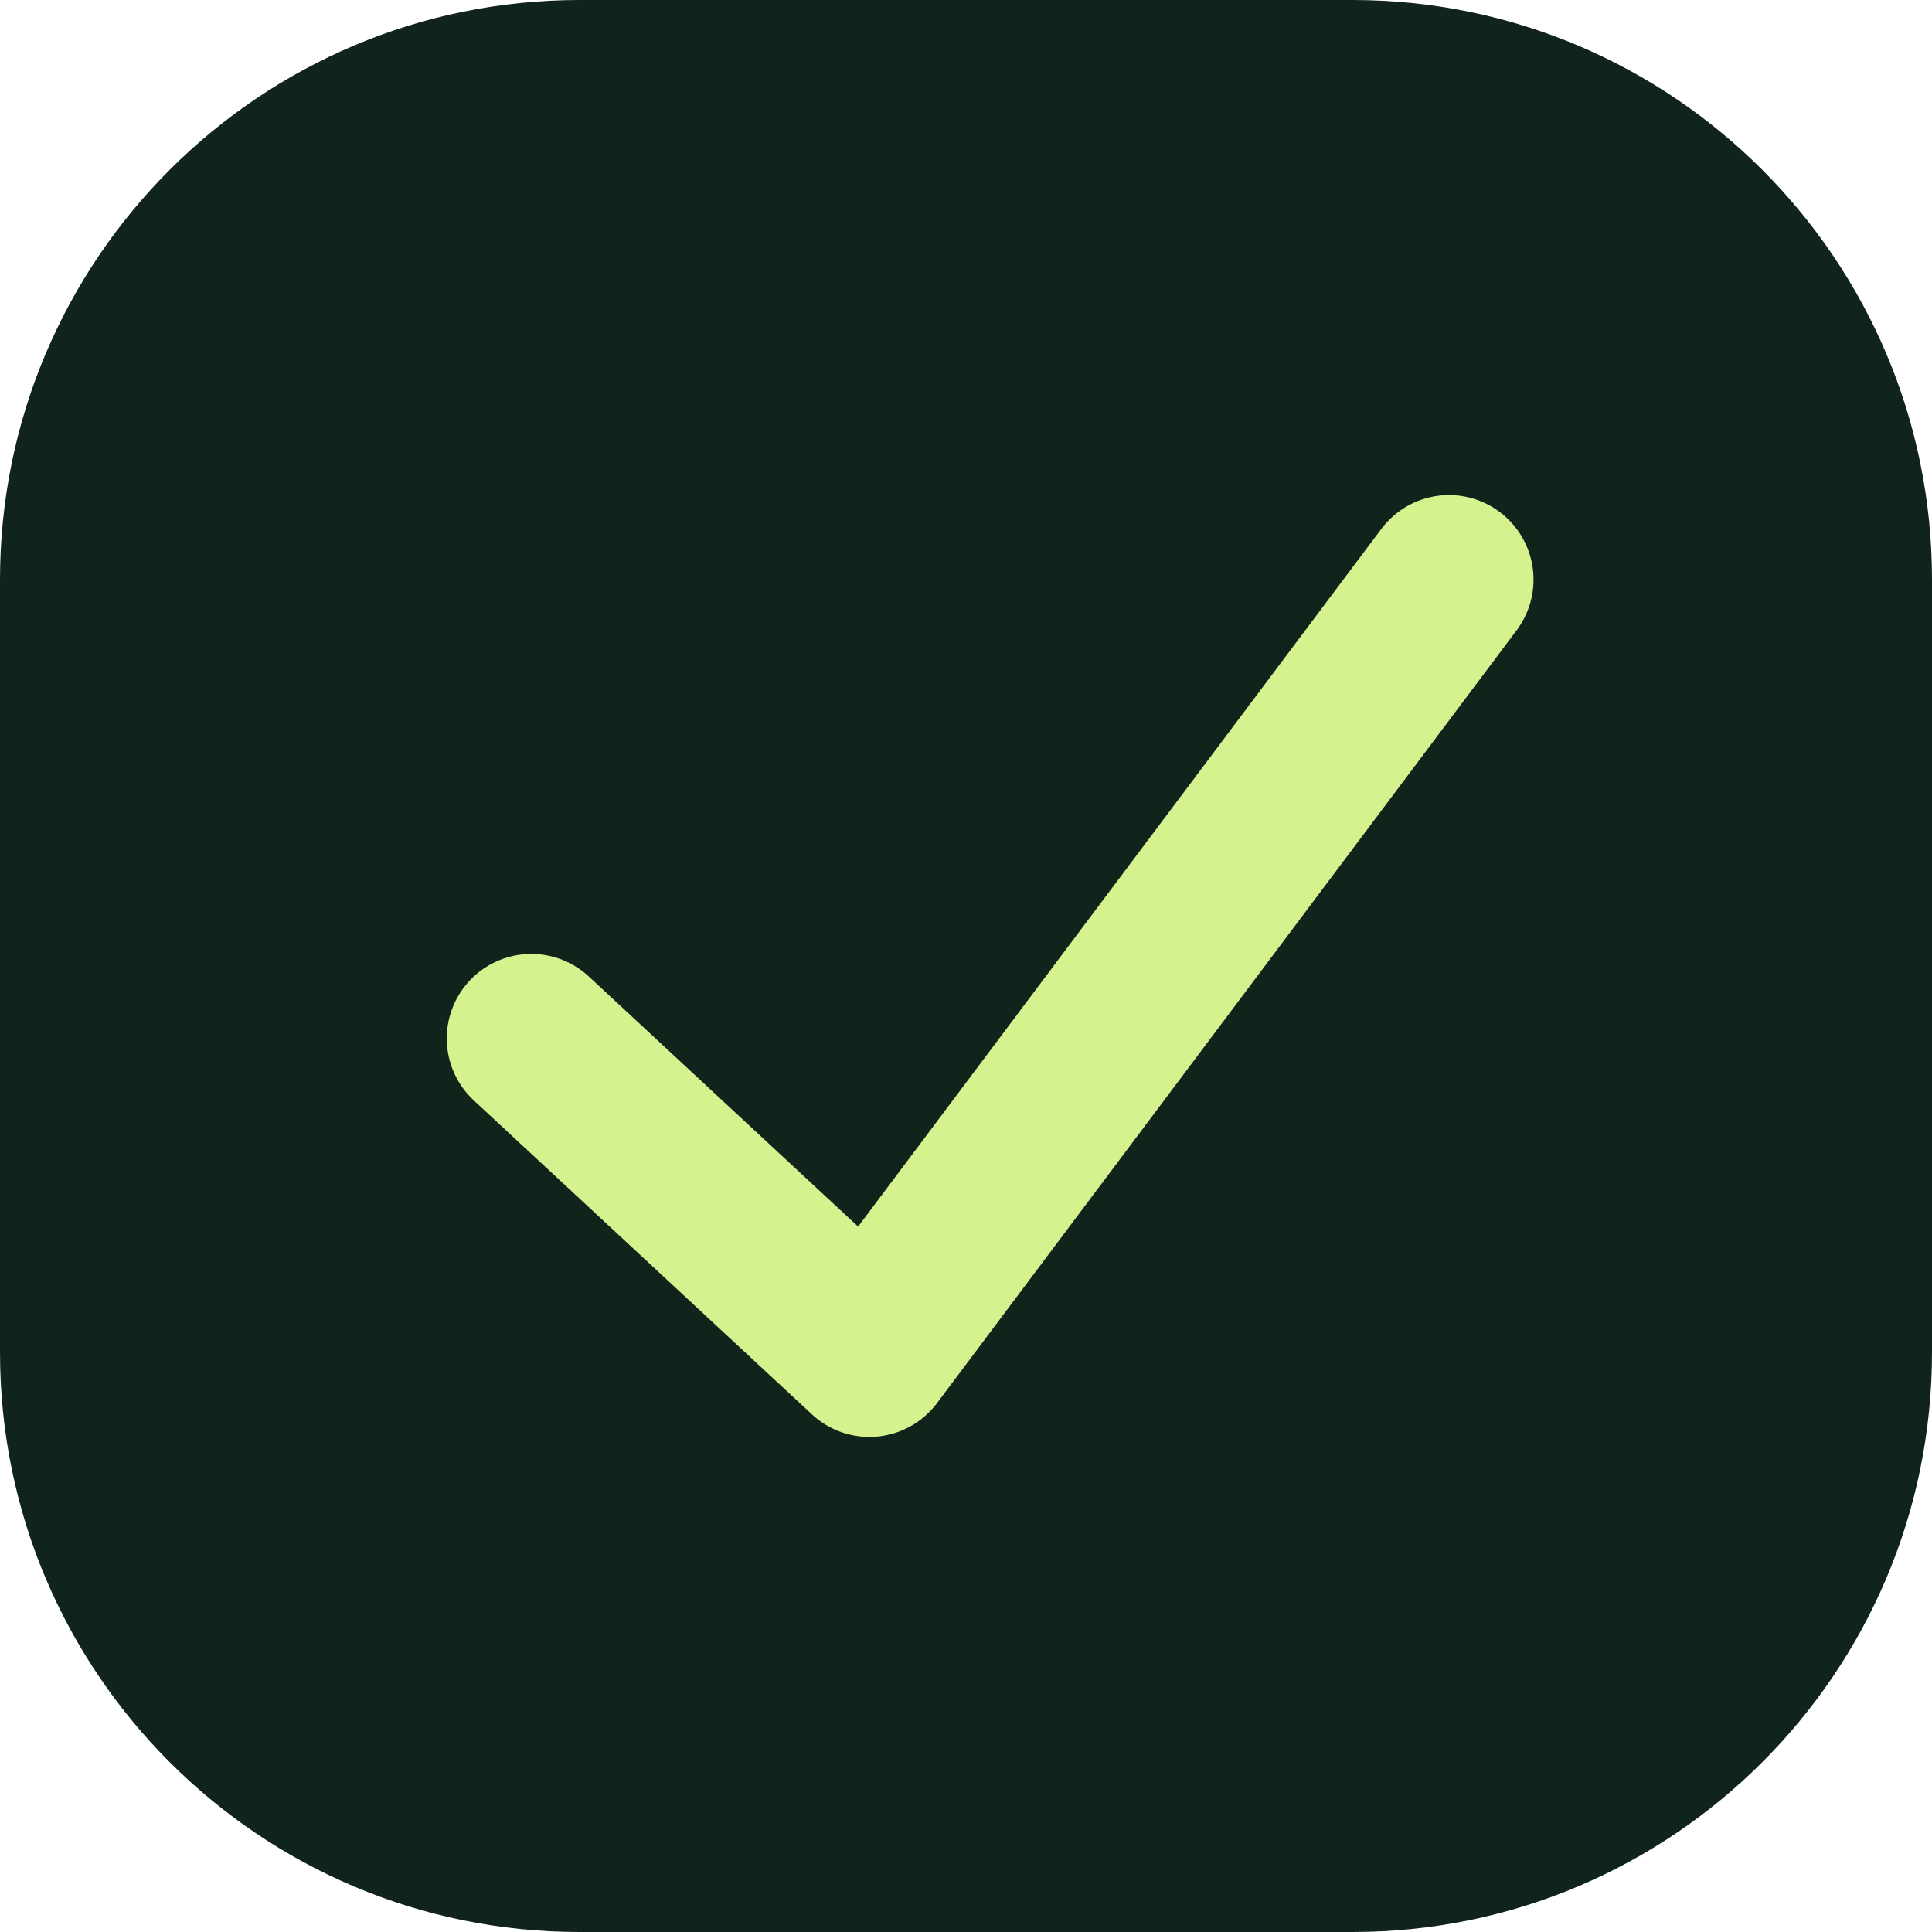
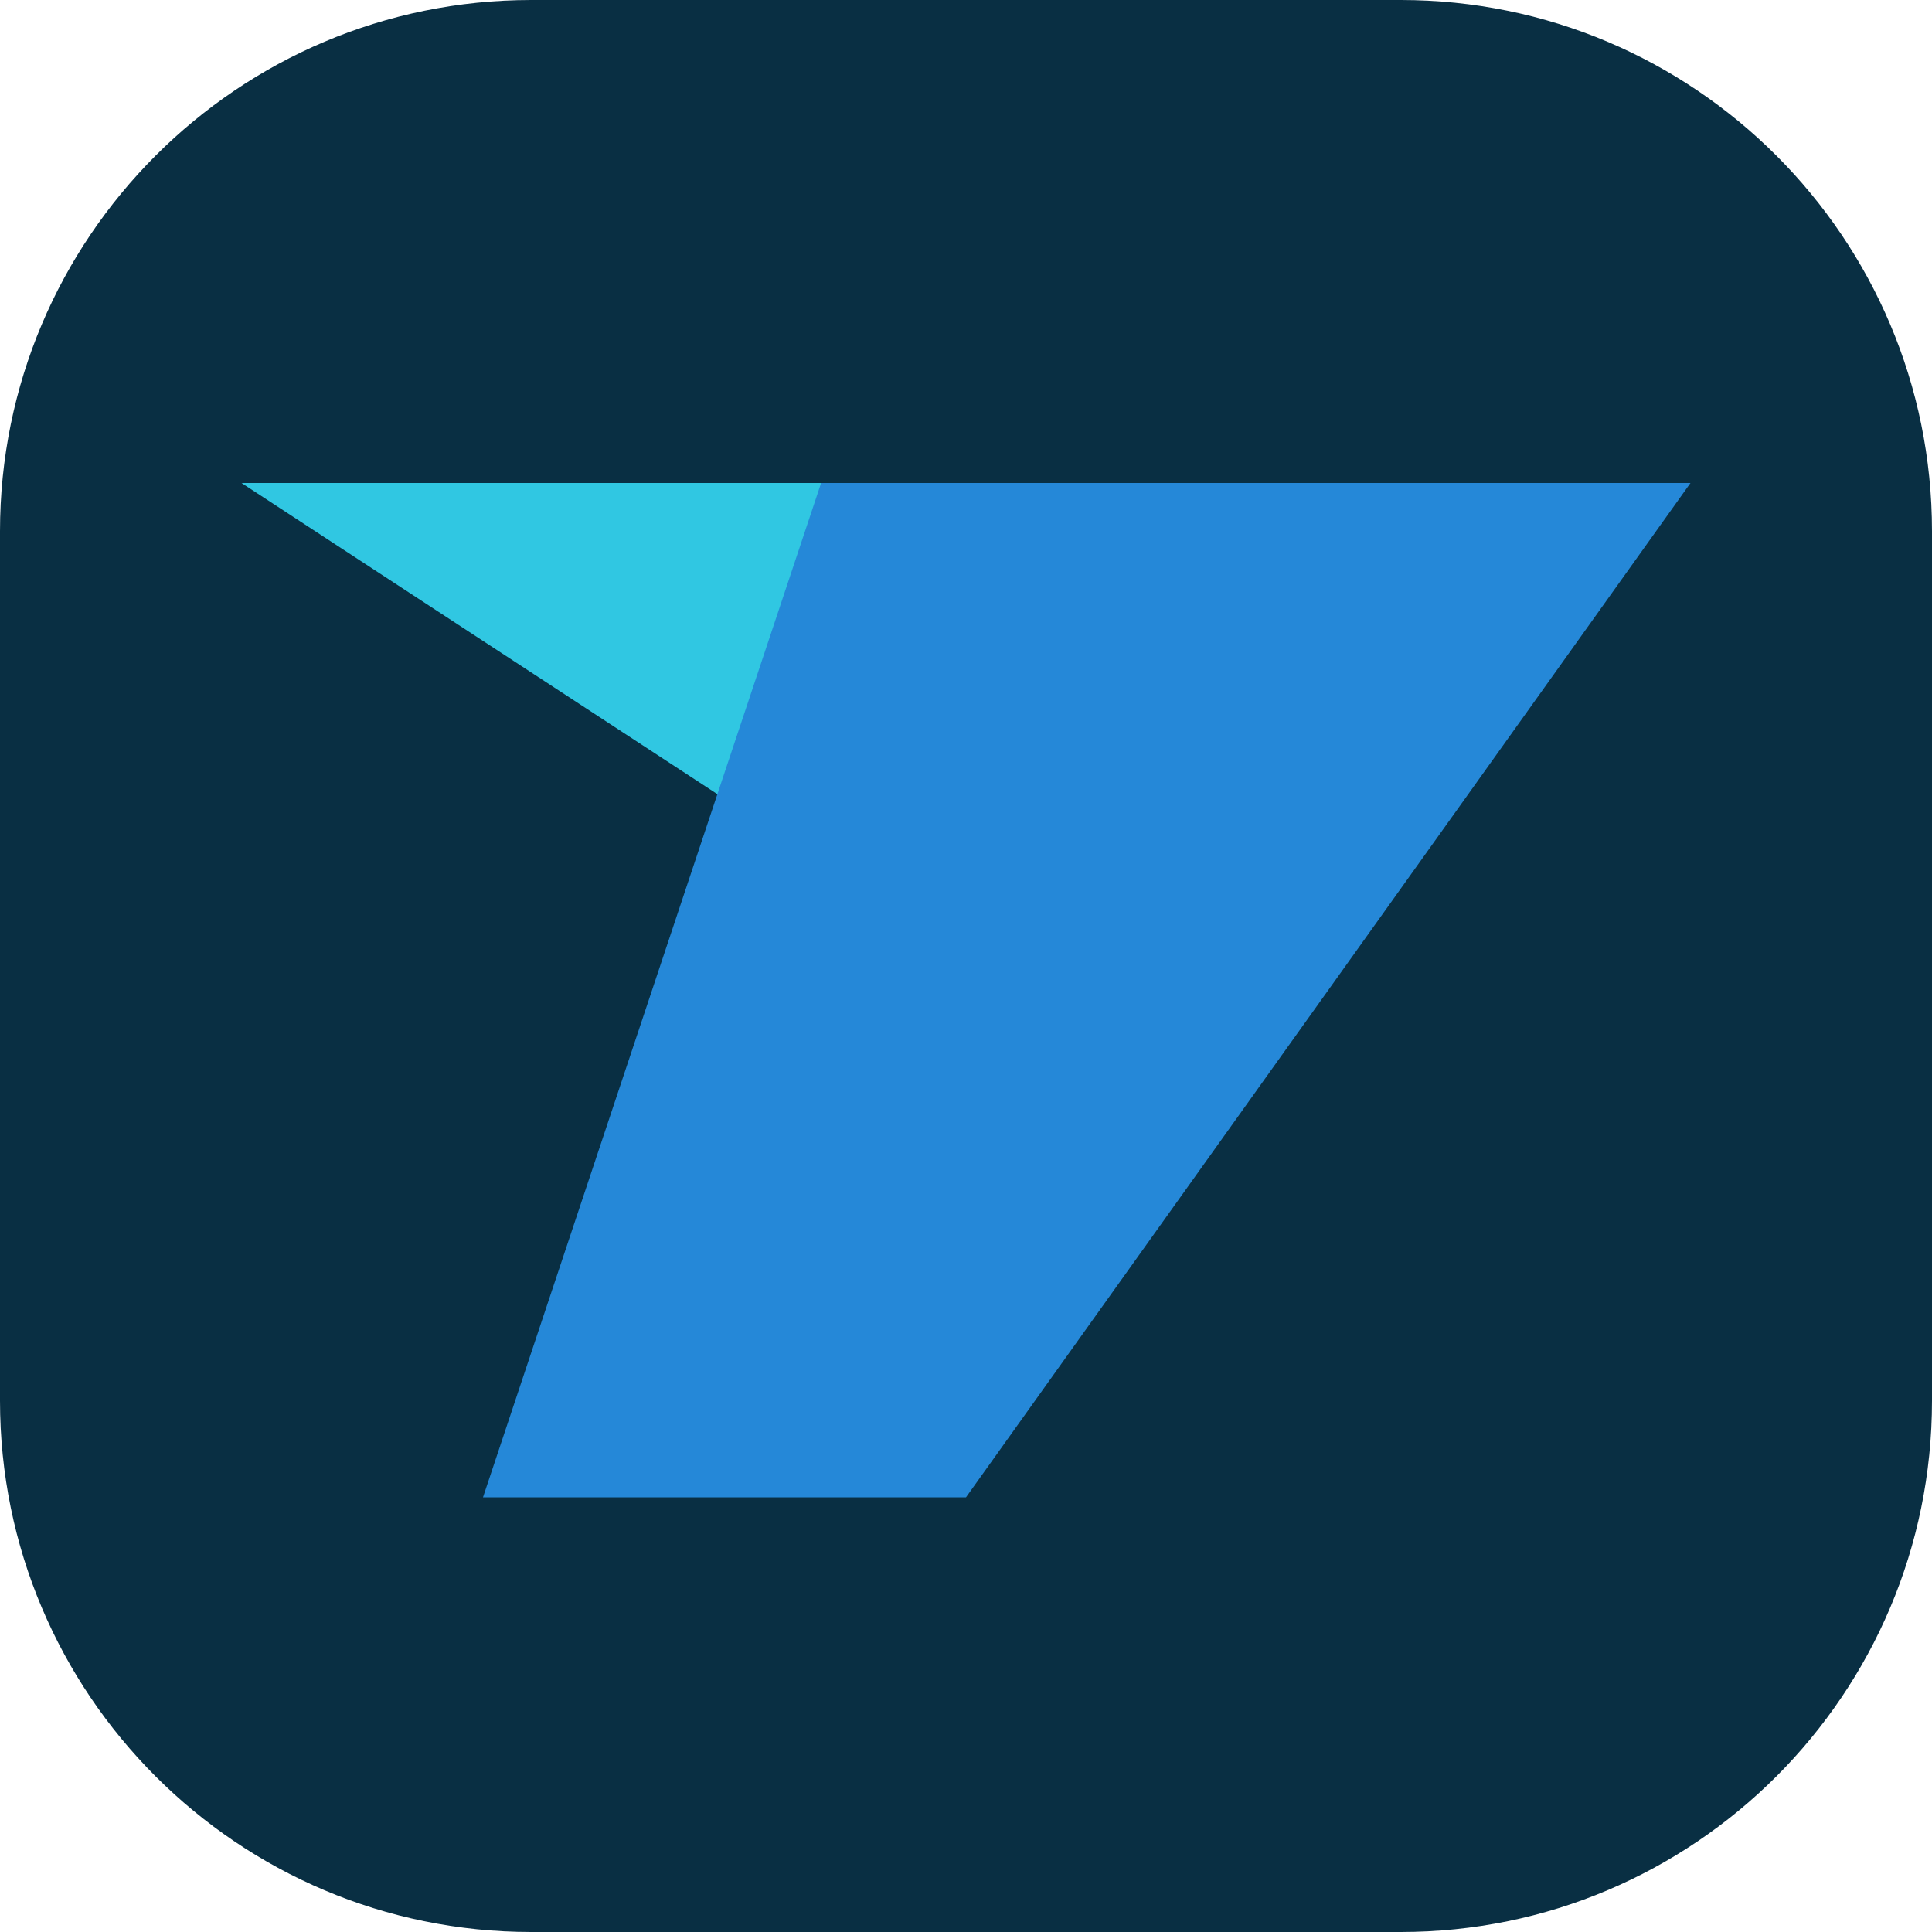
- <svg xmlns="http://www.w3.org/2000/svg" viewBox="0 0 40 40" fill="none">
-   <rect width="40" height="40" rx="12" fill="#11241c" />
-   <path d="M11 21.5 18 28l12-16" stroke="#d5f28e" stroke-linecap="round" stroke-linejoin="round" stroke-width="3.5" />
+ <svg xmlns="http://www.w3.org/2000/svg" viewBox="0 0 40 40">
+   <rect width="40" height="40" rx="11" fill="#092f43" />
+   <path d="M5 10h26L18 18.5z" fill="#30c7e2" />
+   <path d="M17 10h18L20 31H10z" fill="#2588d8" />
</svg>
